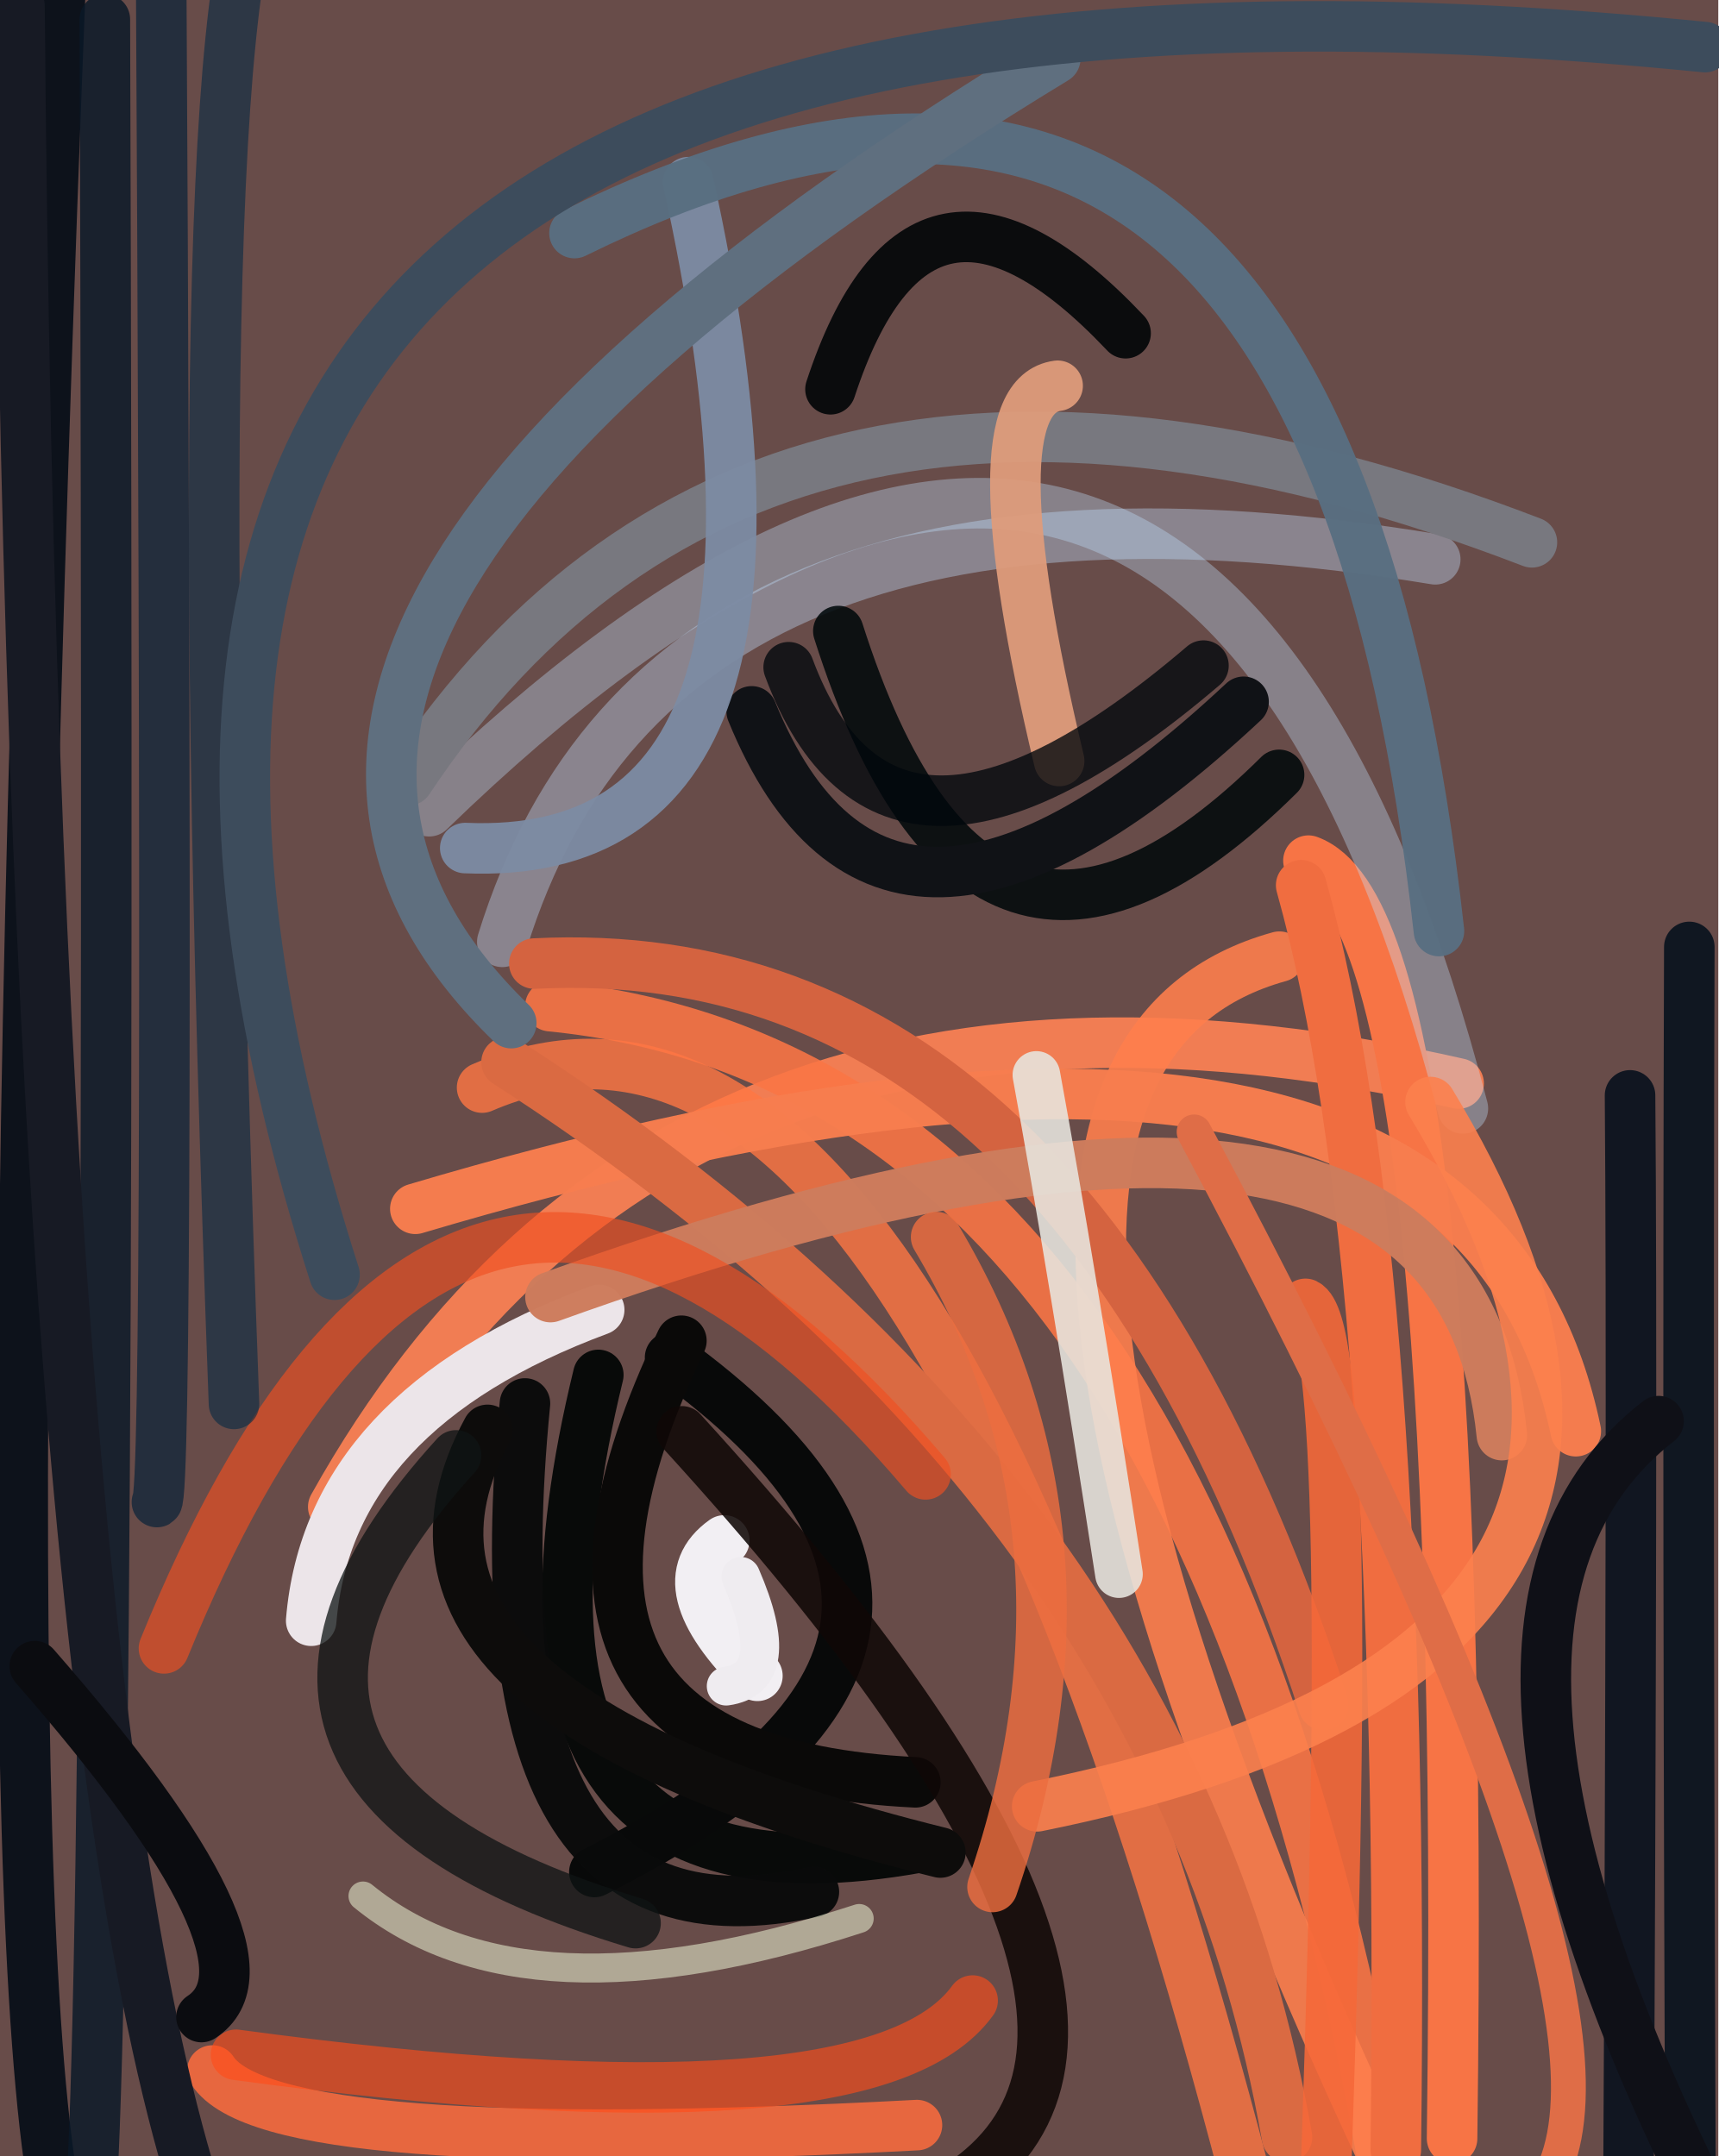
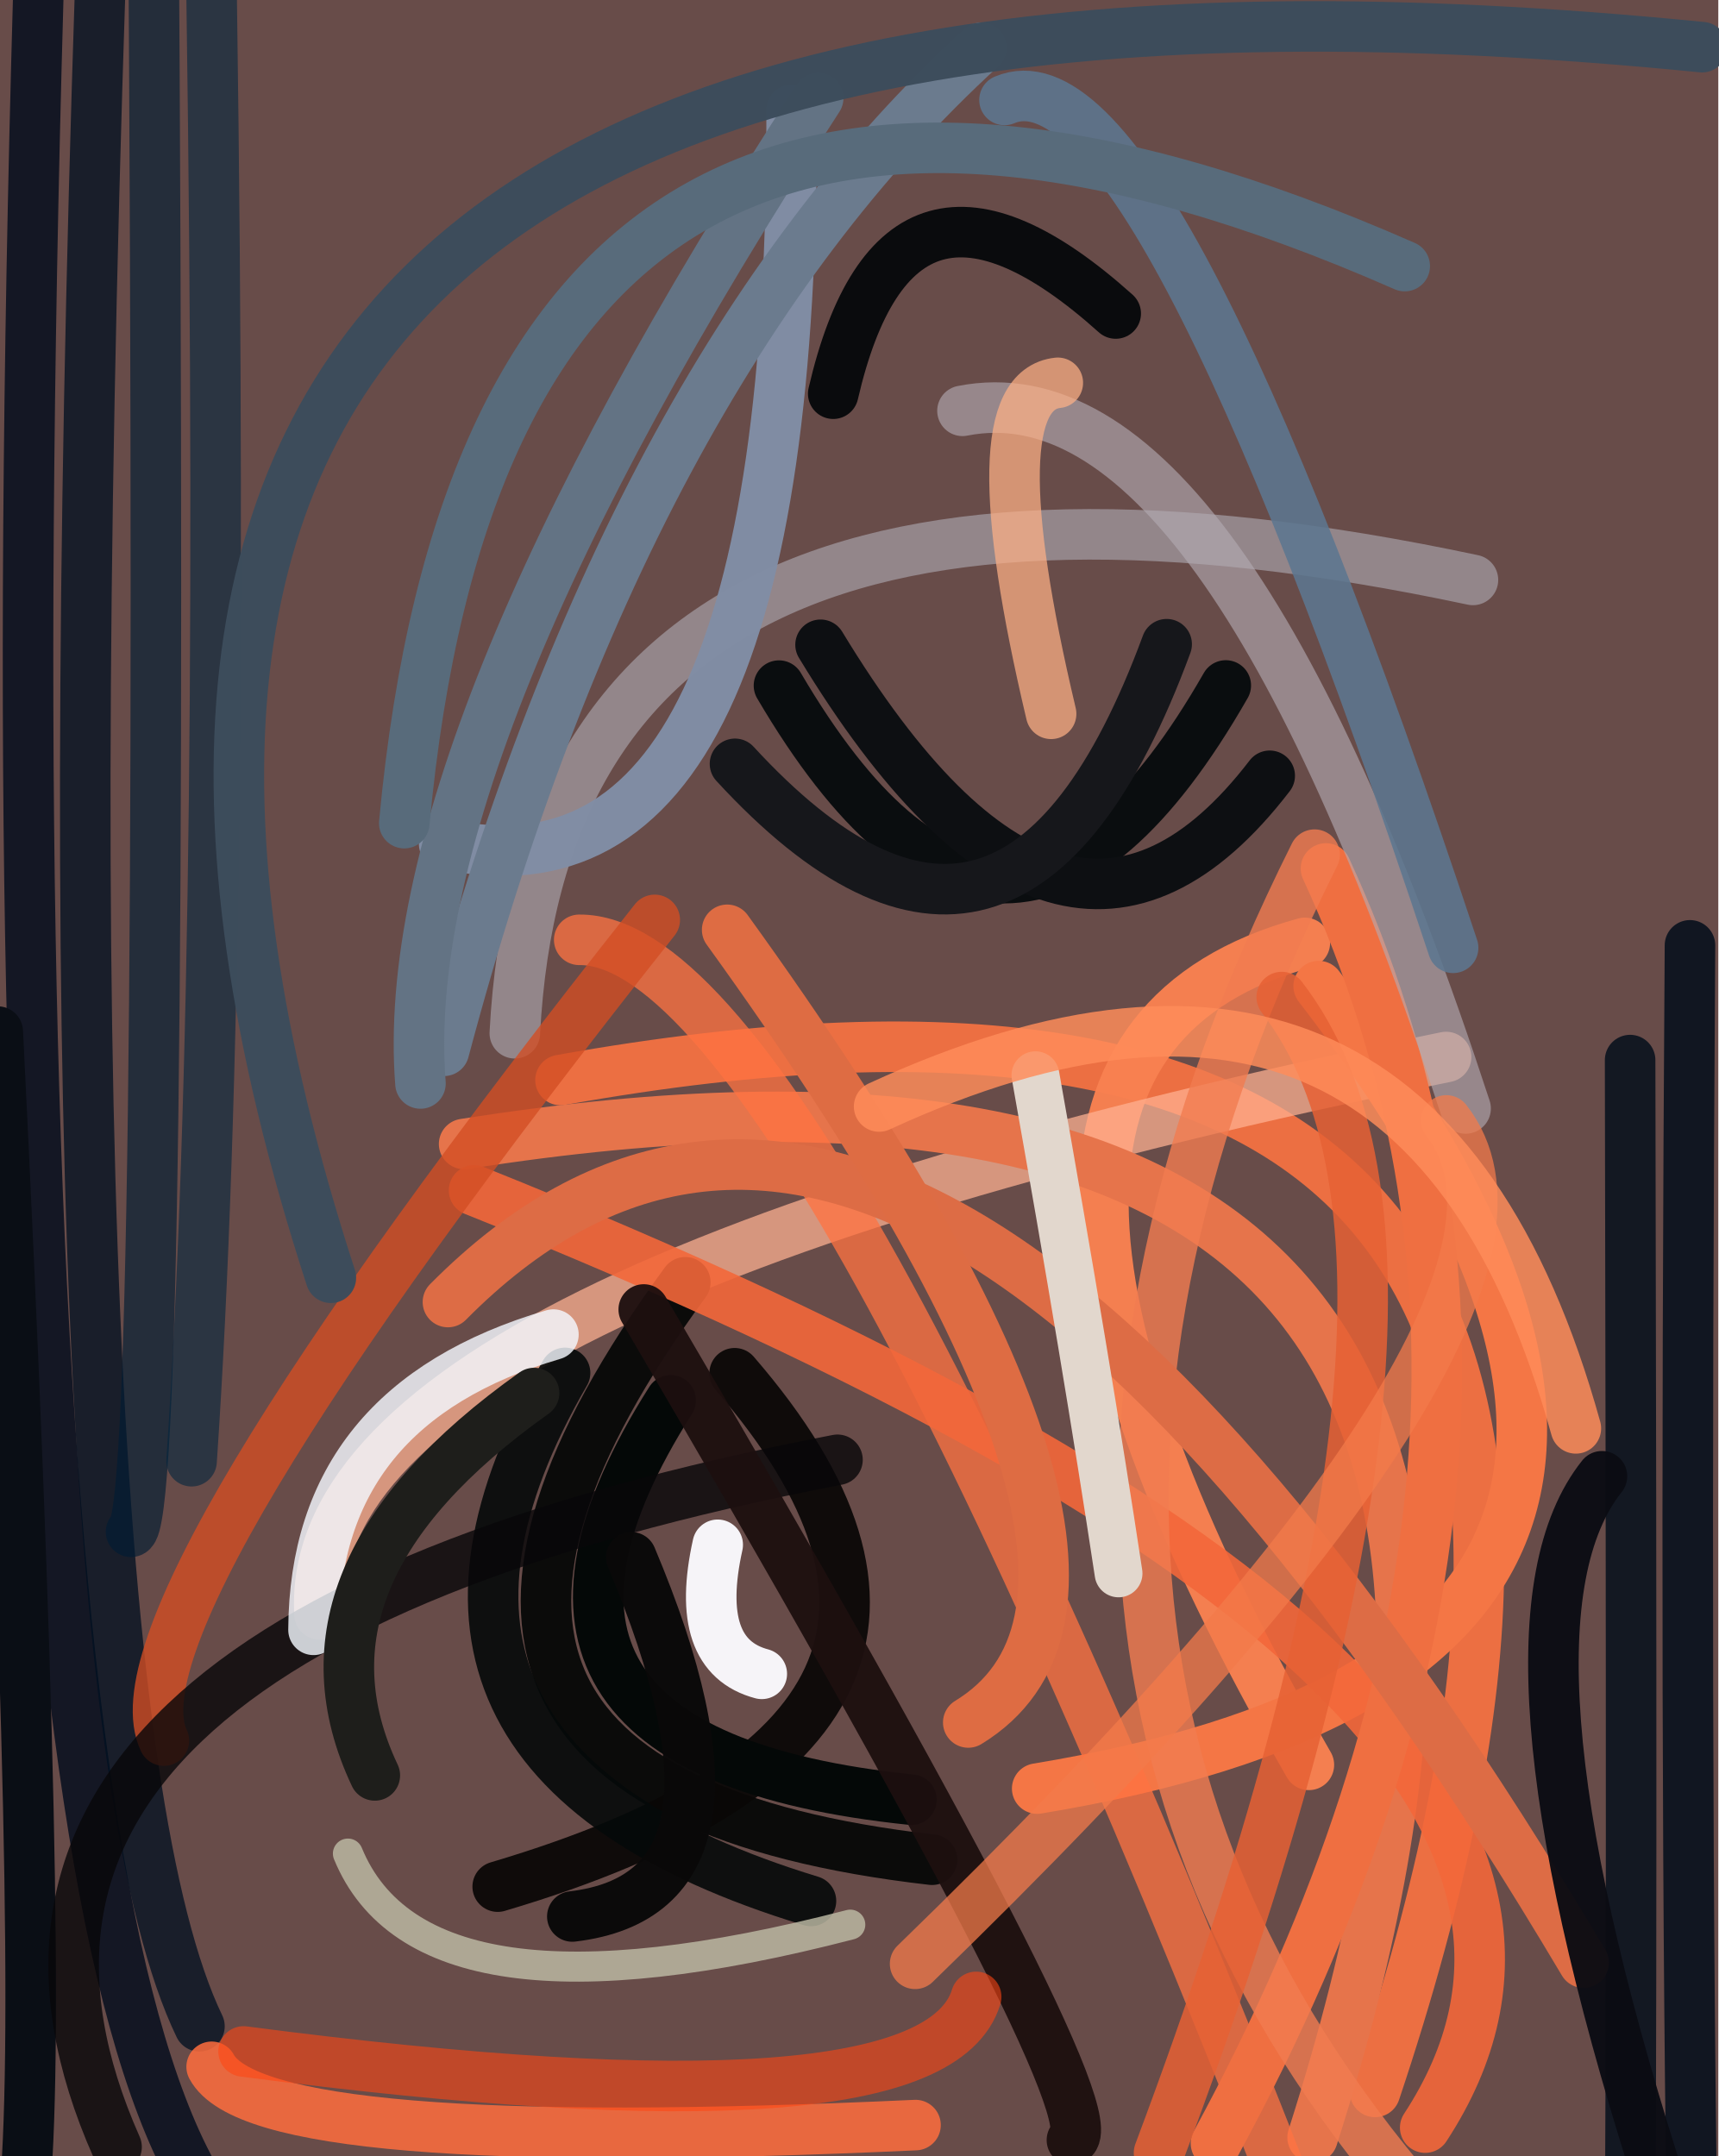
<svg xmlns="http://www.w3.org/2000/svg" width="816" height="1024" viewBox="0 0 204 256" stroke-linecap="round">
  <rect width="204" height="256" fill="#684c49" />
-   <path d="M39.565 178.923 Q79.457 107.44 173.173 128.655" fill="none" stroke="#f17d53" stroke-width="6" />
-   <path d="M65.339 119.47 Q141.54 126.975 164.377 257.62" fill="none" stroke="#fa7545" stroke-opacity="0.878" stroke-width="6" />
-   <path d="M166.358 260.568 Q103.177 127.082 151.89 113.594" fill="none" stroke="#ff7f4d" stroke-opacity="0.886" stroke-width="6" />
-   <path d="M172.393 253.925 Q174.305 109.04 155.341 102.191" fill="none" stroke="#f77445" stroke-width="6" />
-   <path d="M7.382 -6.923 Q-3.088 254.983 9.839 271" fill="none" stroke="#010a15" stroke-opacity="0.875" stroke-width="6" />
-   <path d="M149.176 263.632 Q109.144 106.744 57.235 129.139" fill="none" stroke="#ff7643" stroke-opacity="0.804" stroke-width="6" />
-   <path d="M49.308 143.531 Q173.826 106.532 187.083 169.939" fill="none" stroke="#f67e4f" stroke-opacity="0.98" stroke-width="6" />
-   <path d="M165.715 255.281 Q167.001 149.759 154.477 105.112" fill="none" stroke="#f06d40" stroke-width="6" />
-   <path d="M85.987 182.907 Q78.774 188.044 89.92 198.984" fill="none" stroke="#f6f4f8" stroke-opacity="0.969" stroke-width="6" />
-   <path d="M71.033 163.254 Q55.019 229.061 108.904 219.405" fill="none" stroke="#020605" stroke-opacity="0.937" stroke-width="6" />
-   <path d="M12.448 2.301 Q13.261 248.31 10.208 268.043" fill="none" stroke="#0a1828" stroke-opacity="0.835" stroke-width="6" />
-   <path d="M200.745 269.027 Q200.321 180.653 200.558 112.435" fill="none" stroke="#010d1b" stroke-opacity="0.843" stroke-width="6" />
-   <path d="M108.865 252.331 Q31.995 256.389 25.211 245.849" fill="none" stroke="#f36a3e" stroke-opacity="0.918" stroke-width="6" />
-   <path d="M193.522 130.063 Q193.825 166.148 193.299 267.516" fill="none" stroke="#000c19" stroke-opacity="0.839" stroke-width="6" />
-   <path d="M36.946 192.445 Q39.023 167.426 71.136 155.526" fill="none" stroke="#ece5e9" stroke-width="6" />
-   <path d="M70.564 222.279 Q125.675 194.576 79.556 161.182" fill="none" stroke="#080909" stroke-width="6" />
-   <path d="M60.139 126.125 Q139.281 177.047 152.796 253.758" fill="none" stroke="#da6a42" stroke-width="6" />
-   <path d="M80.897 159.196 Q56.932 209.092 108.673 211.632" fill="none" stroke="#0a0908" stroke-width="6" />
-   <path d="M59.634 111.832 Q78.384 51.226 170.396 66.411" fill="none" stroke="#a9b9cd" stroke-opacity="0.522" stroke-width="6" />
-   <path d="M157.139 202.457 Q127.381 111.157 63.436 114.413" fill="none" stroke="#d46340" stroke-width="6" />
-   <path d="M151.856 92.005 Q116.221 127.378 99.529 74.927" fill="none" stroke="#01080b" stroke-opacity="0.875" stroke-width="6" />
-   <path d="M50.951 96.324 Q141.556 8.477 173.677 131.614" fill="none" stroke="#c1e3ff" stroke-opacity="0.353" stroke-width="6" />
-   <path d="M2.316 0.729 Q4.061 218.688 27.189 271" fill="none" stroke="#171a24" stroke-width="6" />
-   <path d="M178.304 170.404 Q172.747 115.376 65.355 154.014" fill="none" stroke="#cd7c5d" stroke-opacity="0.984" stroke-width="6" />
-   <path d="M123.042 127.637 Q127.207 150.338 132.846 186.91" fill="none" stroke="#e7e5de" stroke-opacity="0.882" stroke-width="5.653" />
-   <path d="M19.068 -16 Q20.16 177.5 18.629 178.352" fill="none" stroke="#202c3c" stroke-opacity="0.933" stroke-width="6" />
-   <path d="M89.242 84.466 Q105.041 123.184 147.638 83.328" fill="none" stroke="#101216" stroke-width="6" />
-   <path d="M133.634 39.565 Q109.243 13.742 98.597 46.221" fill="none" stroke="#040709" stroke-opacity="0.925" stroke-width="6" />
-   <path d="M62.325 166.644 Q55.718 233.7 96.627 224.639" fill="none" stroke="#0a0b0b" stroke-opacity="0.965" stroke-width="6" />
-   <path d="M157.097 266.739 Q161.211 157.851 154.988 154.818" fill="none" stroke="#f46839" stroke-opacity="0.886" stroke-width="6" />
-   <path d="M48.469 92.655 Q90.554 29.273 181.874 64.394" fill="none" stroke="#78787f" stroke-opacity="0.992" stroke-width="6" />
-   <path d="M205.953 268.203 Q166.197 192.55 196.909 168.743" fill="none" stroke="#0f1017" stroke-width="6" />
-   <path d="M123.138 214.479 Q209.873 197 169.836 130.854" fill="none" stroke="#fb804d" stroke-opacity="0.906" stroke-width="6" />
-   <path d="M125.746 90.359 Q115.438 47.15 125.565 45.804" fill="none" stroke="#df9c7b" stroke-opacity="0.937" stroke-width="6" />
-   <path d="M55.235 100.697 Q99.518 102.574 81.717 21.63" fill="none" stroke="#7c8ba3" stroke-opacity="0.949" stroke-width="6" />
-   <path d="M80.938 169.954 Q145.447 240.594 112.877 260.128" fill="none" stroke="#0f0706" stroke-opacity="0.875" stroke-width="6" />
-   <path d="M111.138 146.885 Q132.181 182.159 117.834 224.054" fill="none" stroke="#ec6d3f" stroke-opacity="0.827" stroke-width="6" />
-   <path d="M183.128 260.041 Q197.898 239.631 141.767 134.401" fill="none" stroke="#df6d47" stroke-width="4.137" />
-   <path d="M28.022 243.981 Q103.463 254.19 115.473 237.543" fill="none" stroke="#ff4c19" stroke-opacity="0.62" stroke-width="6" />
-   <path d="M57.877 169.779 Q40.255 202.265 111.644 219.966" fill="none" stroke="#0d0c0b" stroke-width="6" />
-   <path d="M23.918 239.503 Q34.478 232.574 4.131 197.836" fill="none" stroke="#0b0c10" stroke-width="6" />
-   <path d="M109.888 175.065 Q54.483 109.851 19.467 195.729" fill="none" stroke="#ef5021" stroke-opacity="0.647" stroke-width="6" />
-   <path d="M68.204 27.673 Q156.828 -16 170.835 110.551" fill="none" stroke="#596e81" stroke-opacity="0.98" stroke-width="6" />
-   <path d="M32.919 -15.614 Q21.226 -10.013 27.78 166.7" fill="none" stroke="#022943" stroke-opacity="0.576" stroke-width="6" />
-   <path d="M43.094 225.13 Q62.226 240.778 102.005 227.8" fill="none" stroke="#f2fbd9" stroke-opacity="0.525" stroke-width="3.443" />
-   <path d="M60.699 121.485 Q12.943 75.272 125.283 6.96" fill="none" stroke="#5f6f7f" stroke-width="6" />
-   <path d="M142.878 79.034 Q105.437 111.022 93.631 79.223" fill="none" stroke="#00070c" stroke-opacity="0.78" stroke-width="6" />
-   <path d="M87.958 187.18 Q93.192 199.235 86.214 200.207" fill="none" stroke="#efecf0" stroke-width="4.603" />
-   <path d="M75.455 228.35 Q19.034 211.352 54.145 172.808" fill="none" stroke="#0f1514" stroke-opacity="0.757" stroke-width="6" />
-   <path d="M202.417 5.595 Q-13.906 -16 39.717 151.358" fill="none" stroke="#3d4c5c" stroke-width="6" />
+   <path d="M163.249 248.391 Q212.238 102.146 66.544 128.242" fill="none" stroke="#f07042" stroke-opacity="0.973" stroke-width="6" />
+   <path d="M154.911 111.956 Q106.836 125.169 155.393 209.557" fill="none" stroke="#f88050" stroke-opacity="0.976" stroke-width="6" />
+   <path d="M37.94 191.685 Q35.63 153.229 171.685 125.507" fill="none" stroke="#ffb191" stroke-opacity="0.729" stroke-width="6" />
+   <path d="M55.103 135.836 Q200.878 112.855 155.835 253.801" fill="none" stroke="#e6744b" stroke-width="6" />
+   <path d="M35.958 269.489 Q-3.581 264.011 4.793 -8.846" fill="none" stroke="#07101e" stroke-opacity="0.867" stroke-width="6" />
+   <path d="M156.557 117.089 Q217.921 196.721 123.138 212.374" fill="none" stroke="#f47645" stroke-width="6" />
+   <path d="M68.766 111.593 Q95.558 111.301 156.868 270.376" fill="none" stroke="#ff7341" stroke-opacity="0.753" stroke-width="6" />
+   <path d="M12.396 -16 Q4.567 200.977 23.679 240.596" fill="none" stroke="#011121" stroke-opacity="0.761" stroke-width="6" />
+   <path d="M81.36 152.255 Q37.288 212.398 110.654 220.822" fill="none" stroke="#0b0b0a" stroke-width="6" />
+   <path d="M169.203 252.628 Q203.456 200.292 56.286 141.343" fill="none" stroke="#f2673a" stroke-opacity="0.902" stroke-width="6" />
+   <path d="M90.441 198.75 Q82.287 196.586 85.209 183.425" fill="none" stroke="#f7f5f9" stroke-opacity="0.996" stroke-width="6" />
+   <path d="M200.993 271 Q199.965 209.61 200.637 112.247" fill="none" stroke="#101621" stroke-opacity="0.984" stroke-width="6" />
+   <path d="M108.692 252.329 Q30.773 255.92 25.128 245.409" fill="none" stroke="#ff6d3d" stroke-opacity="0.851" stroke-width="6" />
+   <path d="M193.483 270.682 Q193.791 237.703 193.531 125.872" fill="none" stroke="#0c1420" stroke-opacity="0.925" stroke-width="6" />
+   <path d="M144.362 254.501 Q189.156 171.9 157.422 103.12" fill="none" stroke="#ef6f41" stroke-width="6" />
+   <path d="M174.871 68.86 Q65.158 45.535 61.119 122.687" fill="none" stroke="#c2c6d2" stroke-opacity="0.475" stroke-width="6" />
+   <path d="M59.088 224.016 Q123.461 204.956 87.218 163.057" fill="none" stroke="#090706" stroke-opacity="0.937" stroke-width="6" />
+   <path d="M-0.265 122.49 Q5.452 237.142 2.805 261.647" fill="none" stroke="#0a0e15" stroke-width="6" />
+   <path d="M176.657 270.248 Q106.917 199.855 156.067 101.48" fill="none" stroke="#f17c50" stroke-opacity="0.8" stroke-width="6" />
+   <path d="M79.626 166.273 Q53.133 208.005 108.209 213.695" fill="none" stroke="#040807" stroke-width="6" />
+   <path d="M188.019 233.048 Q108.325 98.945 53.181 154.602" fill="none" stroke="#dd6c45" stroke-width="6" />
+   <path d="M145.528 81.39 Q119.345 127.149 92.481 81.408" fill="none" stroke="#070b0d" stroke-opacity="0.957" stroke-width="6" />
+   <path d="M67.086 163.016 Q40.591 208.766 96.28 225.716" fill="none" stroke="#050909" stroke-opacity="0.906" stroke-width="6" />
+   <path d="M18.183 -16 Q19.492 181.067 15.557 181.887" fill="none" stroke="#001c33" stroke-opacity="0.651" stroke-width="6" />
+   <path d="M173.998 131.618 Q144.924 42.737 114.268 48.78" fill="none" stroke="#b3abb3" stroke-opacity="0.62" stroke-width="6" />
+   <path d="M122.929 127.671 Q129.031 161.902 132.797 186.824" fill="none" stroke="#e2d7cd" stroke-width="5.676" />
+   <path d="M97.418 76.559 Q126.221 124.055 150.743 92.114" fill="none" stroke="#0d0f12" stroke-width="6" />
+   <path d="M114.954 204.524 Q142.242 187.871 86.33 110.404" fill="none" stroke="#de6c43" stroke-width="6" />
+   <path d="M190.19 175.288 Q176.1 192.939 196.442 257.298" fill="none" stroke="#0b0c13" stroke-opacity="0.961" stroke-width="6" />
+   <path d="M93.981 13.053 Q94.363 109.471 52.731 100.202" fill="none" stroke="#818ea5" stroke-opacity="0.973" stroke-width="6" />
+   <path d="M132.46 37.226 Q106.514 13.94 98.922 46.749" fill="none" stroke="#040709" stroke-opacity="0.937" stroke-width="6" />
+   <path d="M152.171 118.389 Q177.022 150.567 137.603 255.62" fill="none" stroke="#e66034" stroke-opacity="0.851" stroke-width="6" />
+   <path d="M52.71 124.771 Q74.037 44.485 116.495 5.677" fill="none" stroke="#6b7b8e" stroke-width="6" />
+   <path d="M19.456 206.675 Q12.356 191.81 77.732 109.226" fill="none" stroke="#d24e24" stroke-opacity="0.788" stroke-width="6" />
+   <path d="M13.839 254.931 Q-12.756 194.94 99.429 173.333" fill="none" stroke="#080709" stroke-opacity="0.804" stroke-width="6" />
+   <path d="M65.703 158.463 Q37.352 166.794 37.221 193.525" fill="none" stroke="#f4f8ff" stroke-opacity="0.812" stroke-width="6" />
+   <path d="M125.585 45.454 Q115.72 46.506 124.79 84.758" fill="none" stroke="#ffb085" stroke-opacity="0.714" stroke-width="6" />
+   <path d="M41.306 220.091 Q50.174 241.696 100.946 228.53" fill="none" stroke="#bebba5" stroke-opacity="0.816" stroke-width="3.568" />
+   <path d="M76.426 155.485 Q132.572 251.122 127.261 254.108" fill="none" stroke="#1d0f0f" stroke-opacity="0.953" stroke-width="6" />
+   <path d="M22.744 173.504 Q27.031 110.596 24.888 -15.559" fill="none" stroke="#00243e" stroke-opacity="0.584" stroke-width="6" />
+   <path d="M49.919 128.651 Q46.836 89.075 97.138 11.646" fill="none" stroke="#637384" stroke-width="6" />
+   <path d="M28.917 243.588 Q110.667 254.28 115.894 237.108" fill="none" stroke="#fe4714" stroke-opacity="0.588" stroke-width="6" />
+   <path d="M108.643 233.18 Q189.089 155.144 171.712 133.04" fill="none" stroke="#f37a4a" stroke-opacity="0.745" stroke-width="6" />
+   <path d="M172.516 112.542 Q136.671 4.436 119.257 11.868" fill="none" stroke="#5c778f" stroke-opacity="0.878" stroke-width="6" />
+   <path d="M138.509 76.492 Q120.111 126.389 87.26 90.696" fill="none" stroke="#16171b" stroke-width="6" />
+   <path d="M104.37 131.384 Q168.296 101.927 187.089 169.603" fill="none" stroke="#ff8c5a" stroke-opacity="0.835" stroke-width="6" />
+   <path d="M47.997 97.741 Q58.588 -16 166.772 31.596" fill="none" stroke="#586b7b" stroke-width="6" />
+   <path d="M202.074 5.601 Q-15.208 -16 39.282 151.719" fill="none" stroke="#3c4c5c" stroke-opacity="0.984" stroke-width="6" />
+   <path d="M63.408 165.408 Q33.184 186.873 44.499 210.81" fill="none" stroke="#1e1e1b" stroke-width="6" />
+   <path d="M74.945 184.905 Q91.721 224.744 67.946 227.561" fill="none" stroke="#0a0909" stroke-opacity="0.976" stroke-width="6" />
</svg>
